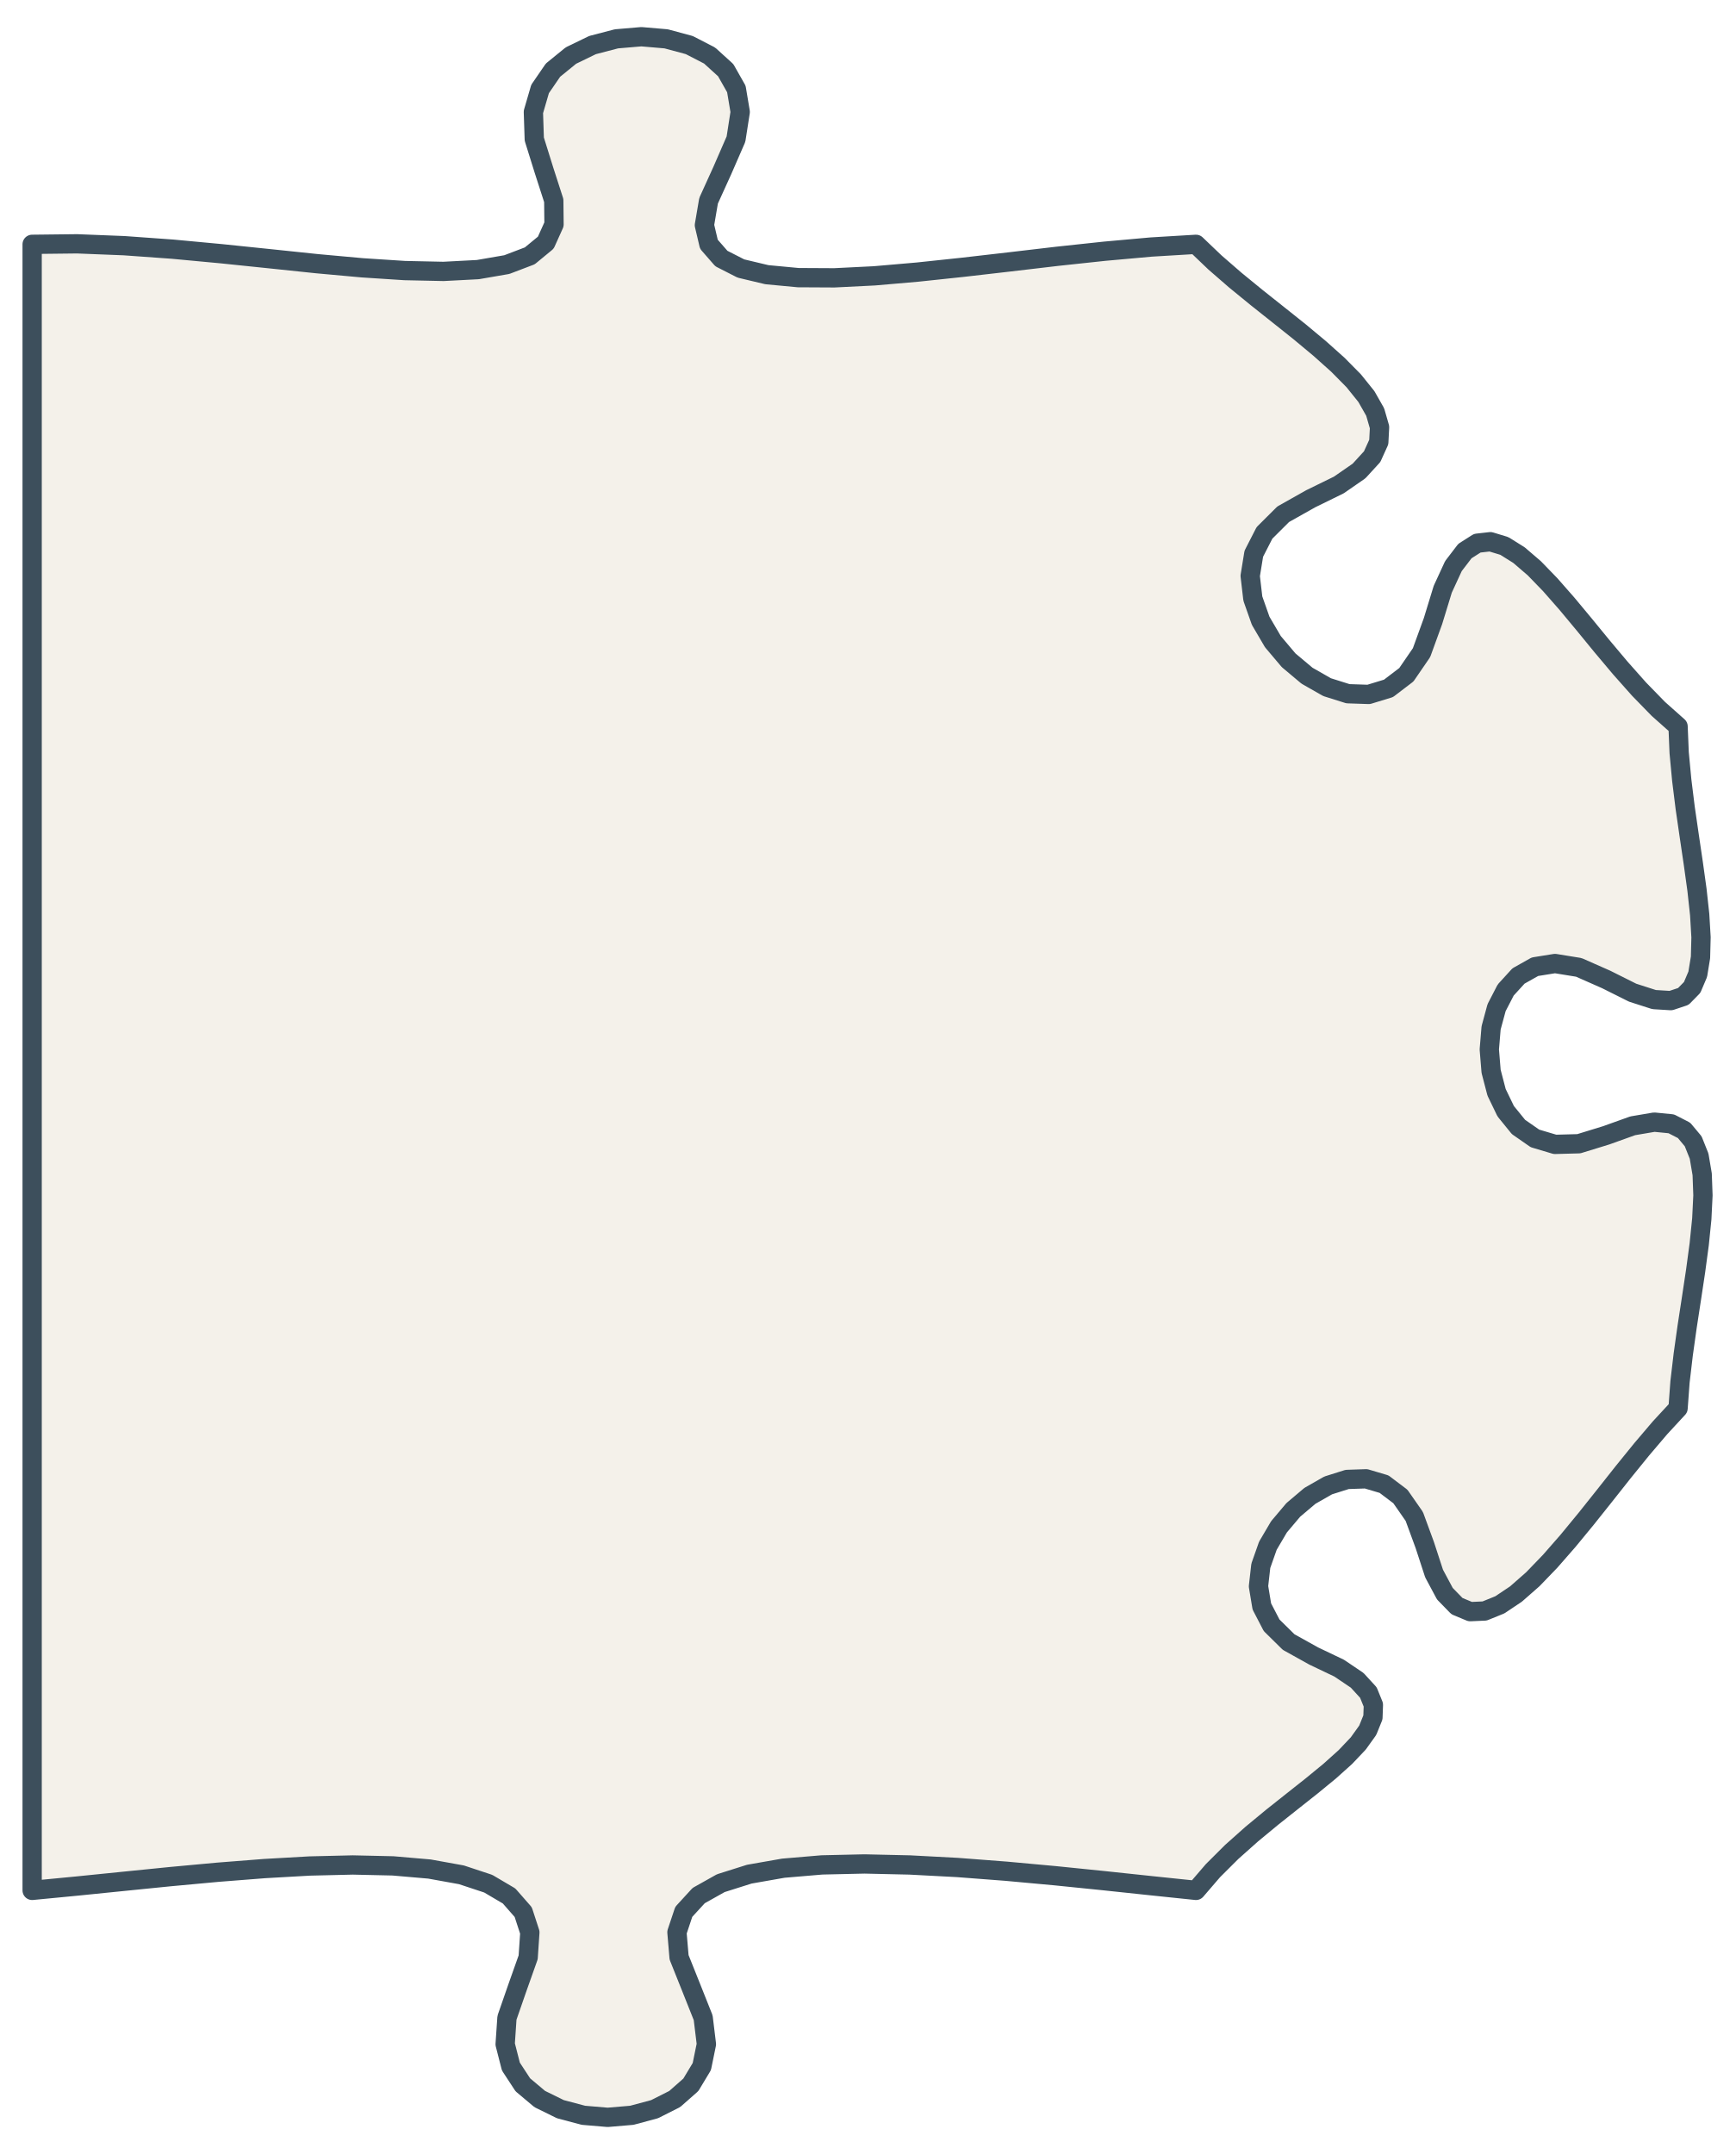
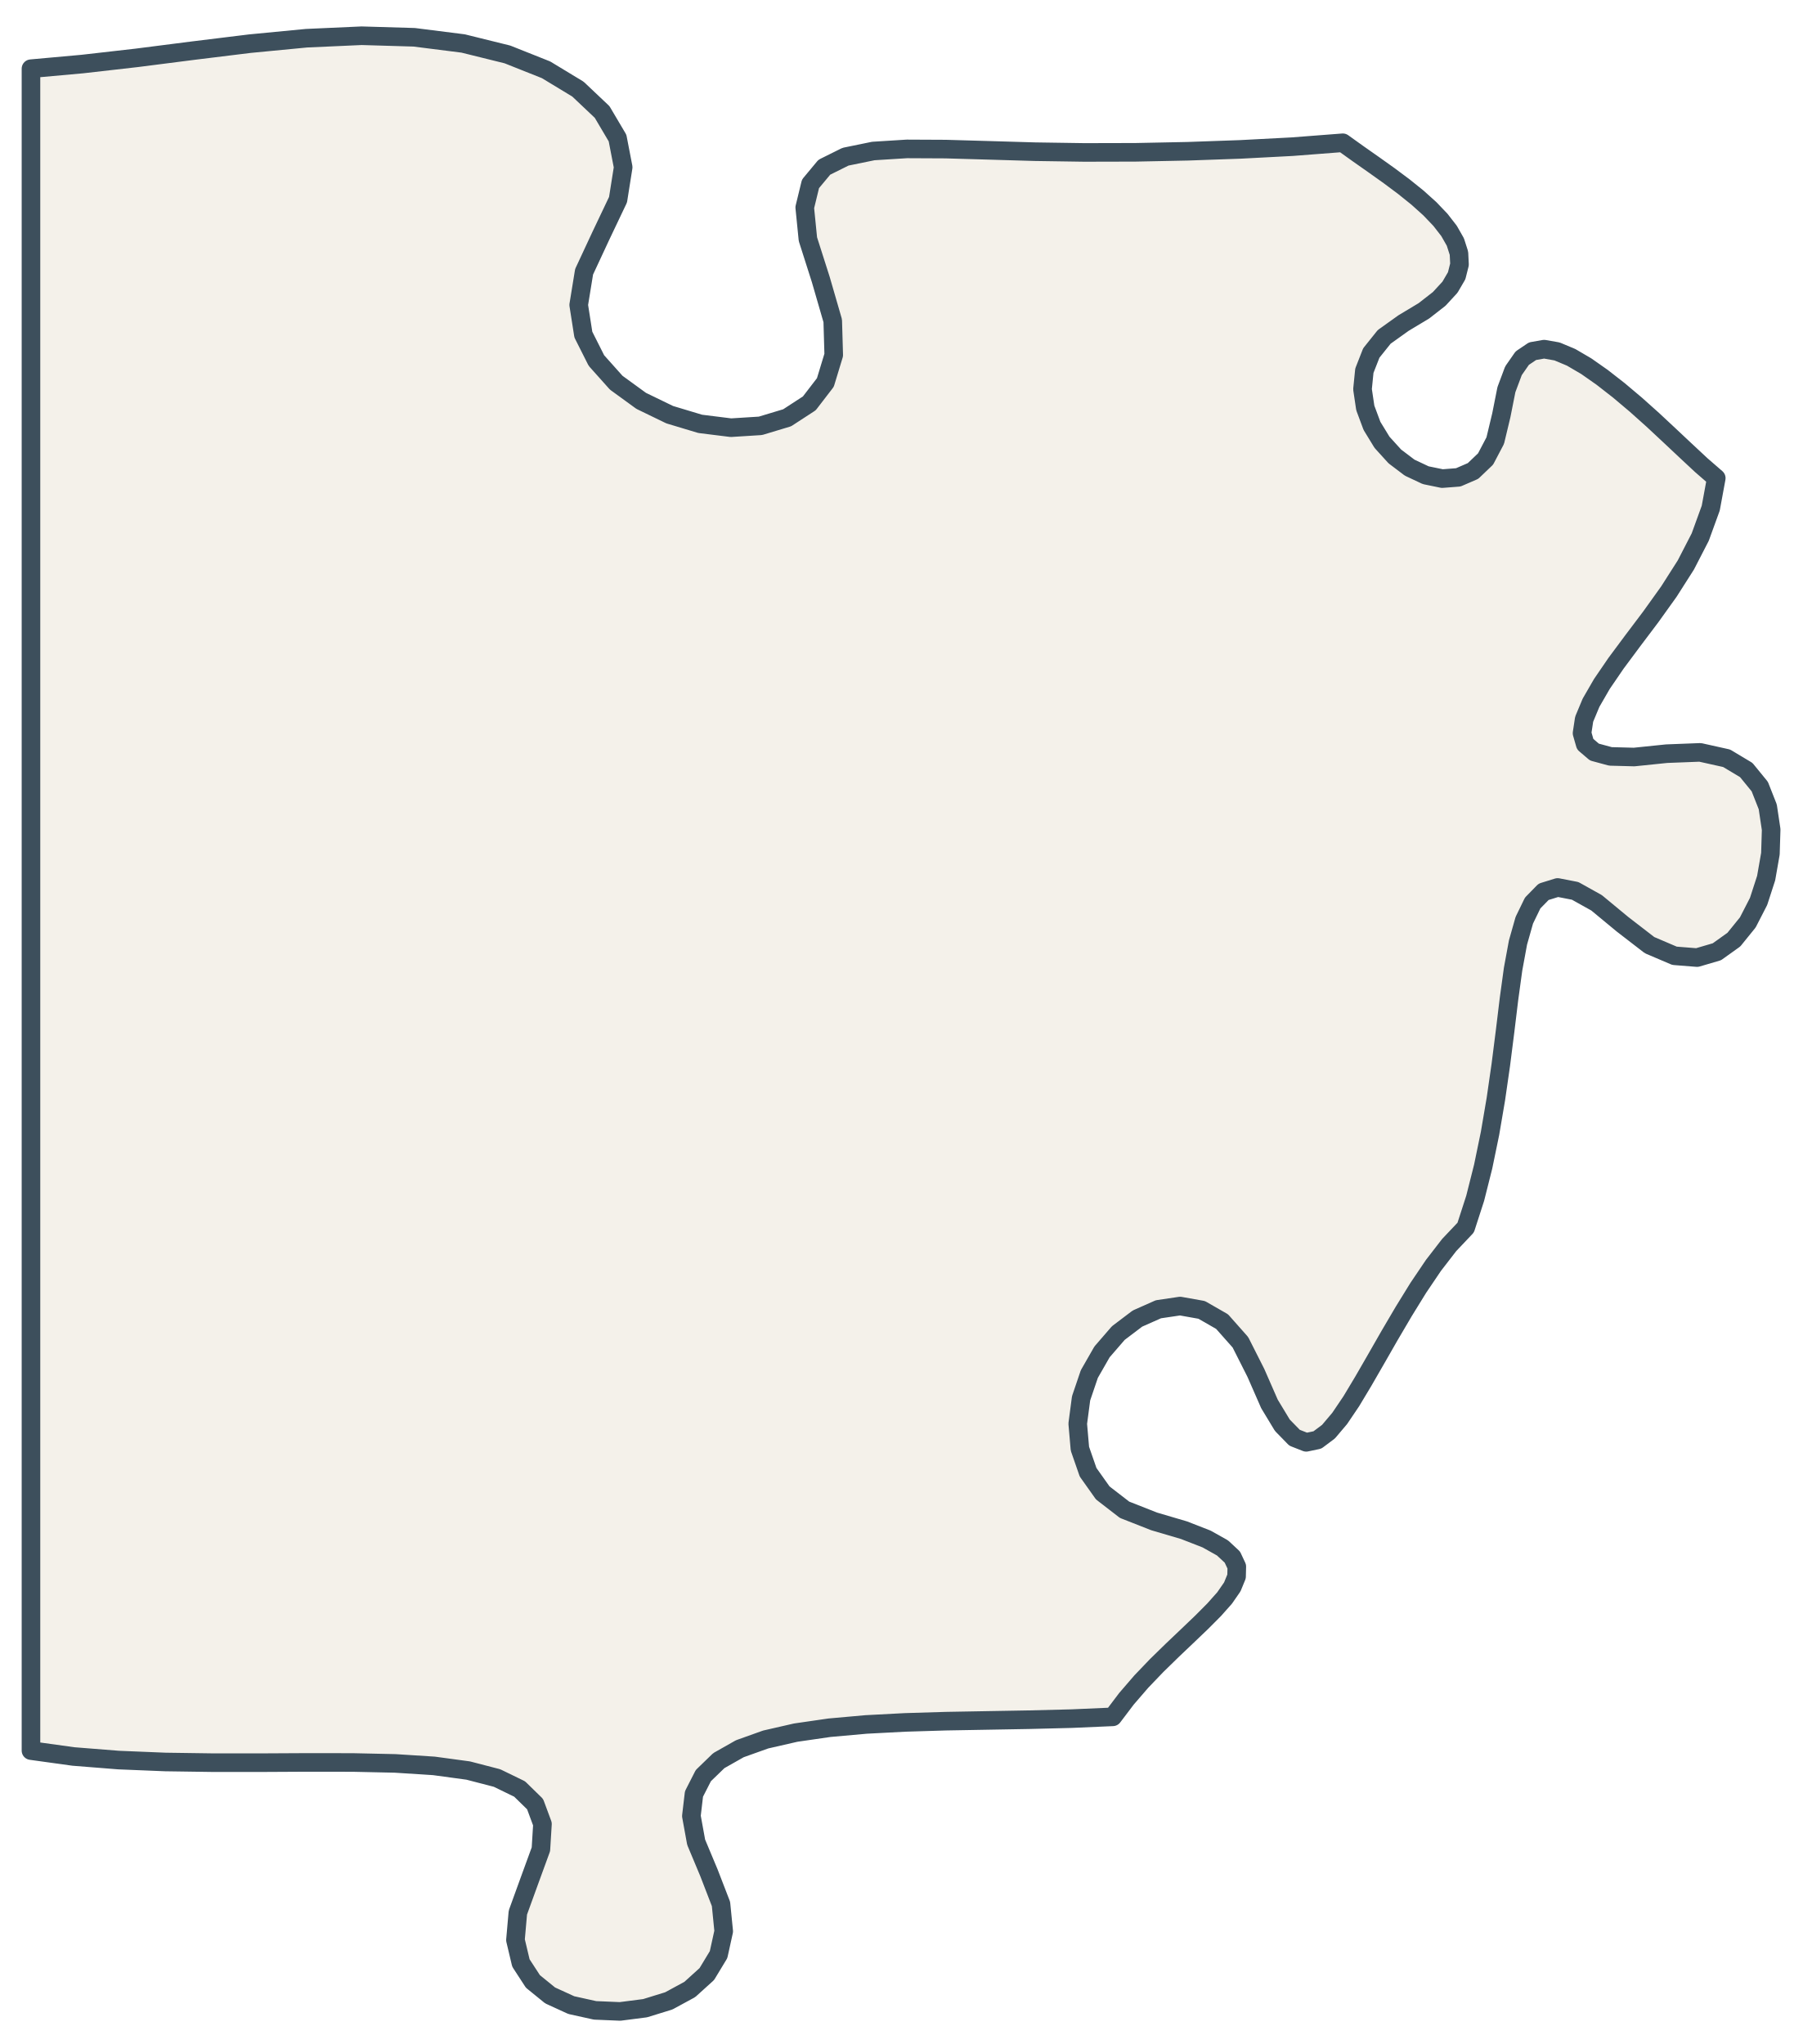
- <svg xmlns="http://www.w3.org/2000/svg" width="270" height="335" viewBox="0 0 270 335">
-   <path d="M5.00,38.00 L11.99,37.92 L19.31,38.21 L26.83,38.75 L34.42,39.46 L41.96,40.24 L49.31,41.01 L56.35,41.65 L62.95,42.08 L68.98,42.21 L74.32,41.93 L78.83,41.15 L82.40,39.79 L84.89,37.74 L86.17,34.90 L86.13,31.19 L84.62,26.51 L83.10,21.64 L82.96,17.41 L84.00,13.84 L86.01,10.91 L88.80,8.64 L92.16,7.01 L95.88,6.04 L99.76,5.71 L103.61,6.04 L107.21,7.01 L110.37,8.64 L112.87,10.91 L114.53,13.84 L115.13,17.41 L114.47,21.64 L112.35,26.51 L110.21,31.22 L109.56,35.02 L110.26,37.99 L112.20,40.21 L115.24,41.76 L119.27,42.72 L124.15,43.18 L129.77,43.21 L135.99,42.90 L142.69,42.32 L149.75,41.57 L157.04,40.73 L164.44,39.86 L171.82,39.07 L179.05,38.42 L186.02,38.00 L188.96,40.81 L192.15,43.58 L195.48,46.30 L198.84,48.97 L202.14,51.60 L205.25,54.19 L208.09,56.73 L210.55,59.22 L212.52,61.67 L213.89,64.08 L214.57,66.44 L214.45,68.75 L213.42,71.02 L211.38,73.25 L208.23,75.43 L203.86,77.57 L199.58,79.98 L196.67,82.88 L195.01,86.12 L194.45,89.57 L194.86,93.09 L196.08,96.55 L197.98,99.79 L200.43,102.69 L203.29,105.09 L206.41,106.87 L209.65,107.89 L212.88,108.00 L215.96,107.06 L218.74,104.94 L221.10,101.50 L222.88,96.60 L224.40,91.64 L226.06,88.04 L227.85,85.70 L229.77,84.48 L231.81,84.25 L233.98,84.91 L236.25,86.33 L238.64,88.38 L241.12,90.94 L243.71,93.89 L246.39,97.11 L249.15,100.48 L252.00,103.87 L254.93,107.17 L257.93,110.25 L261.00,112.98 L261.17,117.07 L261.57,121.32 L262.11,125.67 L262.74,130.01 L263.37,134.28 L263.94,138.38 L264.36,142.24 L264.57,145.77 L264.49,148.89 L264.06,151.52 L263.19,153.57 L261.82,154.97 L259.87,155.62 L257.27,155.46 L253.94,154.39 L249.82,152.33 L245.56,150.45 L241.86,149.85 L238.74,150.35 L236.18,151.79 L234.19,153.97 L232.77,156.72 L231.92,159.86 L231.64,163.22 L231.92,166.62 L232.77,169.88 L234.19,172.82 L236.18,175.27 L238.74,177.05 L241.86,177.98 L245.56,177.88 L249.82,176.57 L253.95,175.09 L257.30,174.52 L259.94,174.78 L261.93,175.80 L263.35,177.50 L264.27,179.80 L264.75,182.63 L264.87,185.91 L264.69,189.56 L264.29,193.50 L263.73,197.66 L263.08,201.97 L262.41,206.33 L261.80,210.68 L261.30,214.93 L261.00,219.02 L258.19,222.06 L255.34,225.41 L252.46,228.96 L249.59,232.59 L246.72,236.19 L243.89,239.63 L241.11,242.81 L238.41,245.61 L235.79,247.91 L233.28,249.59 L230.91,250.55 L228.67,250.65 L226.61,249.79 L224.73,247.86 L223.05,244.72 L221.60,240.28 L219.97,235.84 L217.81,232.74 L215.27,230.82 L212.47,229.99 L209.53,230.09 L206.58,231.02 L203.74,232.64 L201.15,234.83 L198.93,237.46 L197.20,240.40 L196.10,243.52 L195.74,246.71 L196.26,249.84 L197.78,252.77 L200.43,255.38 L204.33,257.55 L208.29,259.44 L211.09,261.33 L212.83,263.23 L213.61,265.15 L213.54,267.10 L212.73,269.10 L211.26,271.15 L209.26,273.26 L206.81,275.46 L204.03,277.74 L201.01,280.13 L197.86,282.63 L194.69,285.25 L191.58,288.02 L188.66,290.93 L186.02,294.00 L179.02,293.27 L171.67,292.49 L164.11,291.72 L156.48,291.02 L148.90,290.44 L141.51,290.05 L134.45,289.89 L127.85,290.04 L121.83,290.55 L116.54,291.48 L112.11,292.88 L108.67,294.81 L106.35,297.34 L105.29,300.52 L105.62,304.41 L107.48,309.06 L109.37,313.81 L109.87,317.92 L109.16,321.40 L107.45,324.24 L104.94,326.45 L101.81,328.03 L98.27,328.98 L94.52,329.30 L90.75,328.98 L87.16,328.03 L83.95,326.45 L81.32,324.24 L79.46,321.40 L78.57,317.92 L78.85,313.81 L80.50,309.06 L82.15,304.41 L82.41,300.54 L81.38,297.38 L79.18,294.87 L75.94,292.96 L71.77,291.58 L66.79,290.68 L61.12,290.19 L54.87,290.05 L48.17,290.21 L41.13,290.61 L33.87,291.18 L26.51,291.86 L19.16,292.60 L11.95,293.33 L5.00,294.00 Z" fill="#F4F1EA" stroke="#3D4F5C" stroke-width="3" stroke-linejoin="round" />
+ <svg xmlns="http://www.w3.org/2000/svg" width="291" height="330" viewBox="0 0 291 330">
+   <path d="M5.00,11.09 L13.30,10.34 L22.07,9.34 L31.14,8.18 L40.33,7.05 L49.47,6.17 L58.38,5.77 L66.87,6.02 L74.77,7.02 L81.92,8.79 L88.15,11.27 L93.30,14.39 L97.20,18.08 L99.69,22.29 L100.60,27.00 L99.77,32.24 L97.02,38.02 L94.29,43.88 L93.42,49.23 L94.17,54.02 L96.28,58.21 L99.48,61.79 L103.51,64.72 L108.11,66.95 L113.03,68.43 L118.00,69.05 L122.76,68.75 L127.07,67.45 L130.65,65.12 L133.24,61.75 L134.59,57.31 L134.43,51.79 L132.50,45.13 L130.42,38.61 L129.91,33.50 L130.84,29.68 L133.07,27.00 L136.49,25.30 L140.98,24.38 L146.40,24.04 L152.65,24.07 L159.59,24.27 L167.09,24.49 L175.04,24.61 L183.30,24.59 L191.74,24.42 L200.22,24.12 L208.61,23.68 L216.77,23.05 L219.27,24.84 L221.79,26.61 L224.26,28.37 L226.63,30.14 L228.83,31.91 L230.82,33.70 L232.53,35.49 L233.92,37.28 L234.94,39.07 L235.52,40.88 L235.61,42.69 L235.15,44.52 L234.07,46.37 L232.33,48.26 L229.85,50.19 L226.57,52.16 L223.45,54.39 L221.37,56.99 L220.25,59.85 L219.95,62.84 L220.40,65.86 L221.48,68.76 L223.10,71.41 L225.17,73.69 L227.56,75.50 L230.15,76.72 L232.82,77.27 L235.41,77.07 L237.79,76.04 L239.82,74.10 L241.38,71.13 L242.36,67.04 L243.18,62.91 L244.32,59.86 L245.74,57.82 L247.40,56.70 L249.27,56.37 L251.36,56.74 L253.63,57.69 L256.07,59.12 L258.65,60.93 L261.33,63.02 L264.07,65.33 L266.81,67.78 L269.50,70.29 L272.13,72.76 L274.65,75.11 L277.06,77.20 L276.17,82.03 L274.47,86.71 L272.15,91.21 L269.41,95.51 L266.48,99.60 L263.57,103.46 L260.88,107.08 L258.59,110.43 L256.84,113.46 L255.73,116.12 L255.39,118.37 L255.90,120.15 L257.39,121.42 L259.98,122.12 L263.80,122.22 L269.04,121.68 L274.46,121.47 L278.73,122.42 L281.90,124.32 L284.08,126.99 L285.37,130.26 L285.92,133.93 L285.80,137.83 L285.11,141.77 L283.89,145.53 L282.15,148.92 L279.90,151.70 L277.16,153.66 L273.96,154.60 L270.32,154.31 L266.29,152.59 L261.91,149.21 L257.74,145.76 L254.28,143.83 L251.45,143.28 L249.19,143.98 L247.42,145.79 L246.07,148.57 L245.05,152.17 L244.26,156.46 L243.60,161.27 L242.97,166.46 L242.28,171.90 L241.48,177.44 L240.54,182.96 L239.43,188.34 L238.14,193.46 L236.61,198.19 L233.94,201.01 L231.40,204.30 L228.95,207.93 L226.60,211.74 L224.33,215.60 L222.16,219.39 L220.09,222.98 L218.14,226.23 L216.27,229.00 L214.46,231.14 L212.67,232.48 L210.86,232.86 L208.98,232.12 L207.01,230.10 L204.93,226.66 L202.74,221.66 L200.24,216.71 L197.28,213.37 L193.99,211.48 L190.51,210.86 L187.00,211.38 L183.62,212.88 L180.53,215.22 L177.90,218.26 L175.85,221.84 L174.52,225.76 L173.98,229.85 L174.33,233.89 L175.65,237.69 L178.02,241.03 L181.54,243.75 L186.32,245.63 L191.14,247.05 L194.78,248.47 L197.35,249.91 L198.94,251.39 L199.66,252.92 L199.62,254.52 L198.93,256.20 L197.69,257.99 L196.00,259.89 L193.97,261.93 L191.70,264.10 L189.26,266.42 L186.74,268.88 L184.24,271.49 L181.85,274.26 L179.64,277.18 L173.00,277.47 L166.22,277.64 L159.41,277.76 L152.67,277.88 L146.10,278.08 L139.81,278.41 L133.89,278.94 L128.45,279.73 L123.60,280.84 L119.43,282.33 L116.04,284.25 L113.54,286.67 L112.03,289.63 L111.61,293.19 L112.38,297.42 L114.45,302.37 L116.39,307.39 L116.83,311.80 L116.00,315.57 L114.10,318.71 L111.35,321.20 L107.96,323.04 L104.14,324.22 L100.10,324.74 L96.06,324.57 L92.22,323.72 L88.81,322.16 L86.03,319.90 L84.09,316.92 L83.21,313.21 L83.60,308.78 L85.48,303.60 L87.32,298.56 L87.57,294.48 L86.38,291.27 L83.88,288.83 L80.24,287.06 L75.58,285.85 L70.05,285.10 L63.80,284.70 L56.97,284.55 L49.70,284.54 L42.13,284.58 L34.42,284.58 L26.71,284.47 L19.14,284.16 L11.85,283.58 L5.00,282.63 Z" fill="#F4F1EA" stroke="#3D4F5C" stroke-width="3" stroke-linejoin="round" />
</svg>
